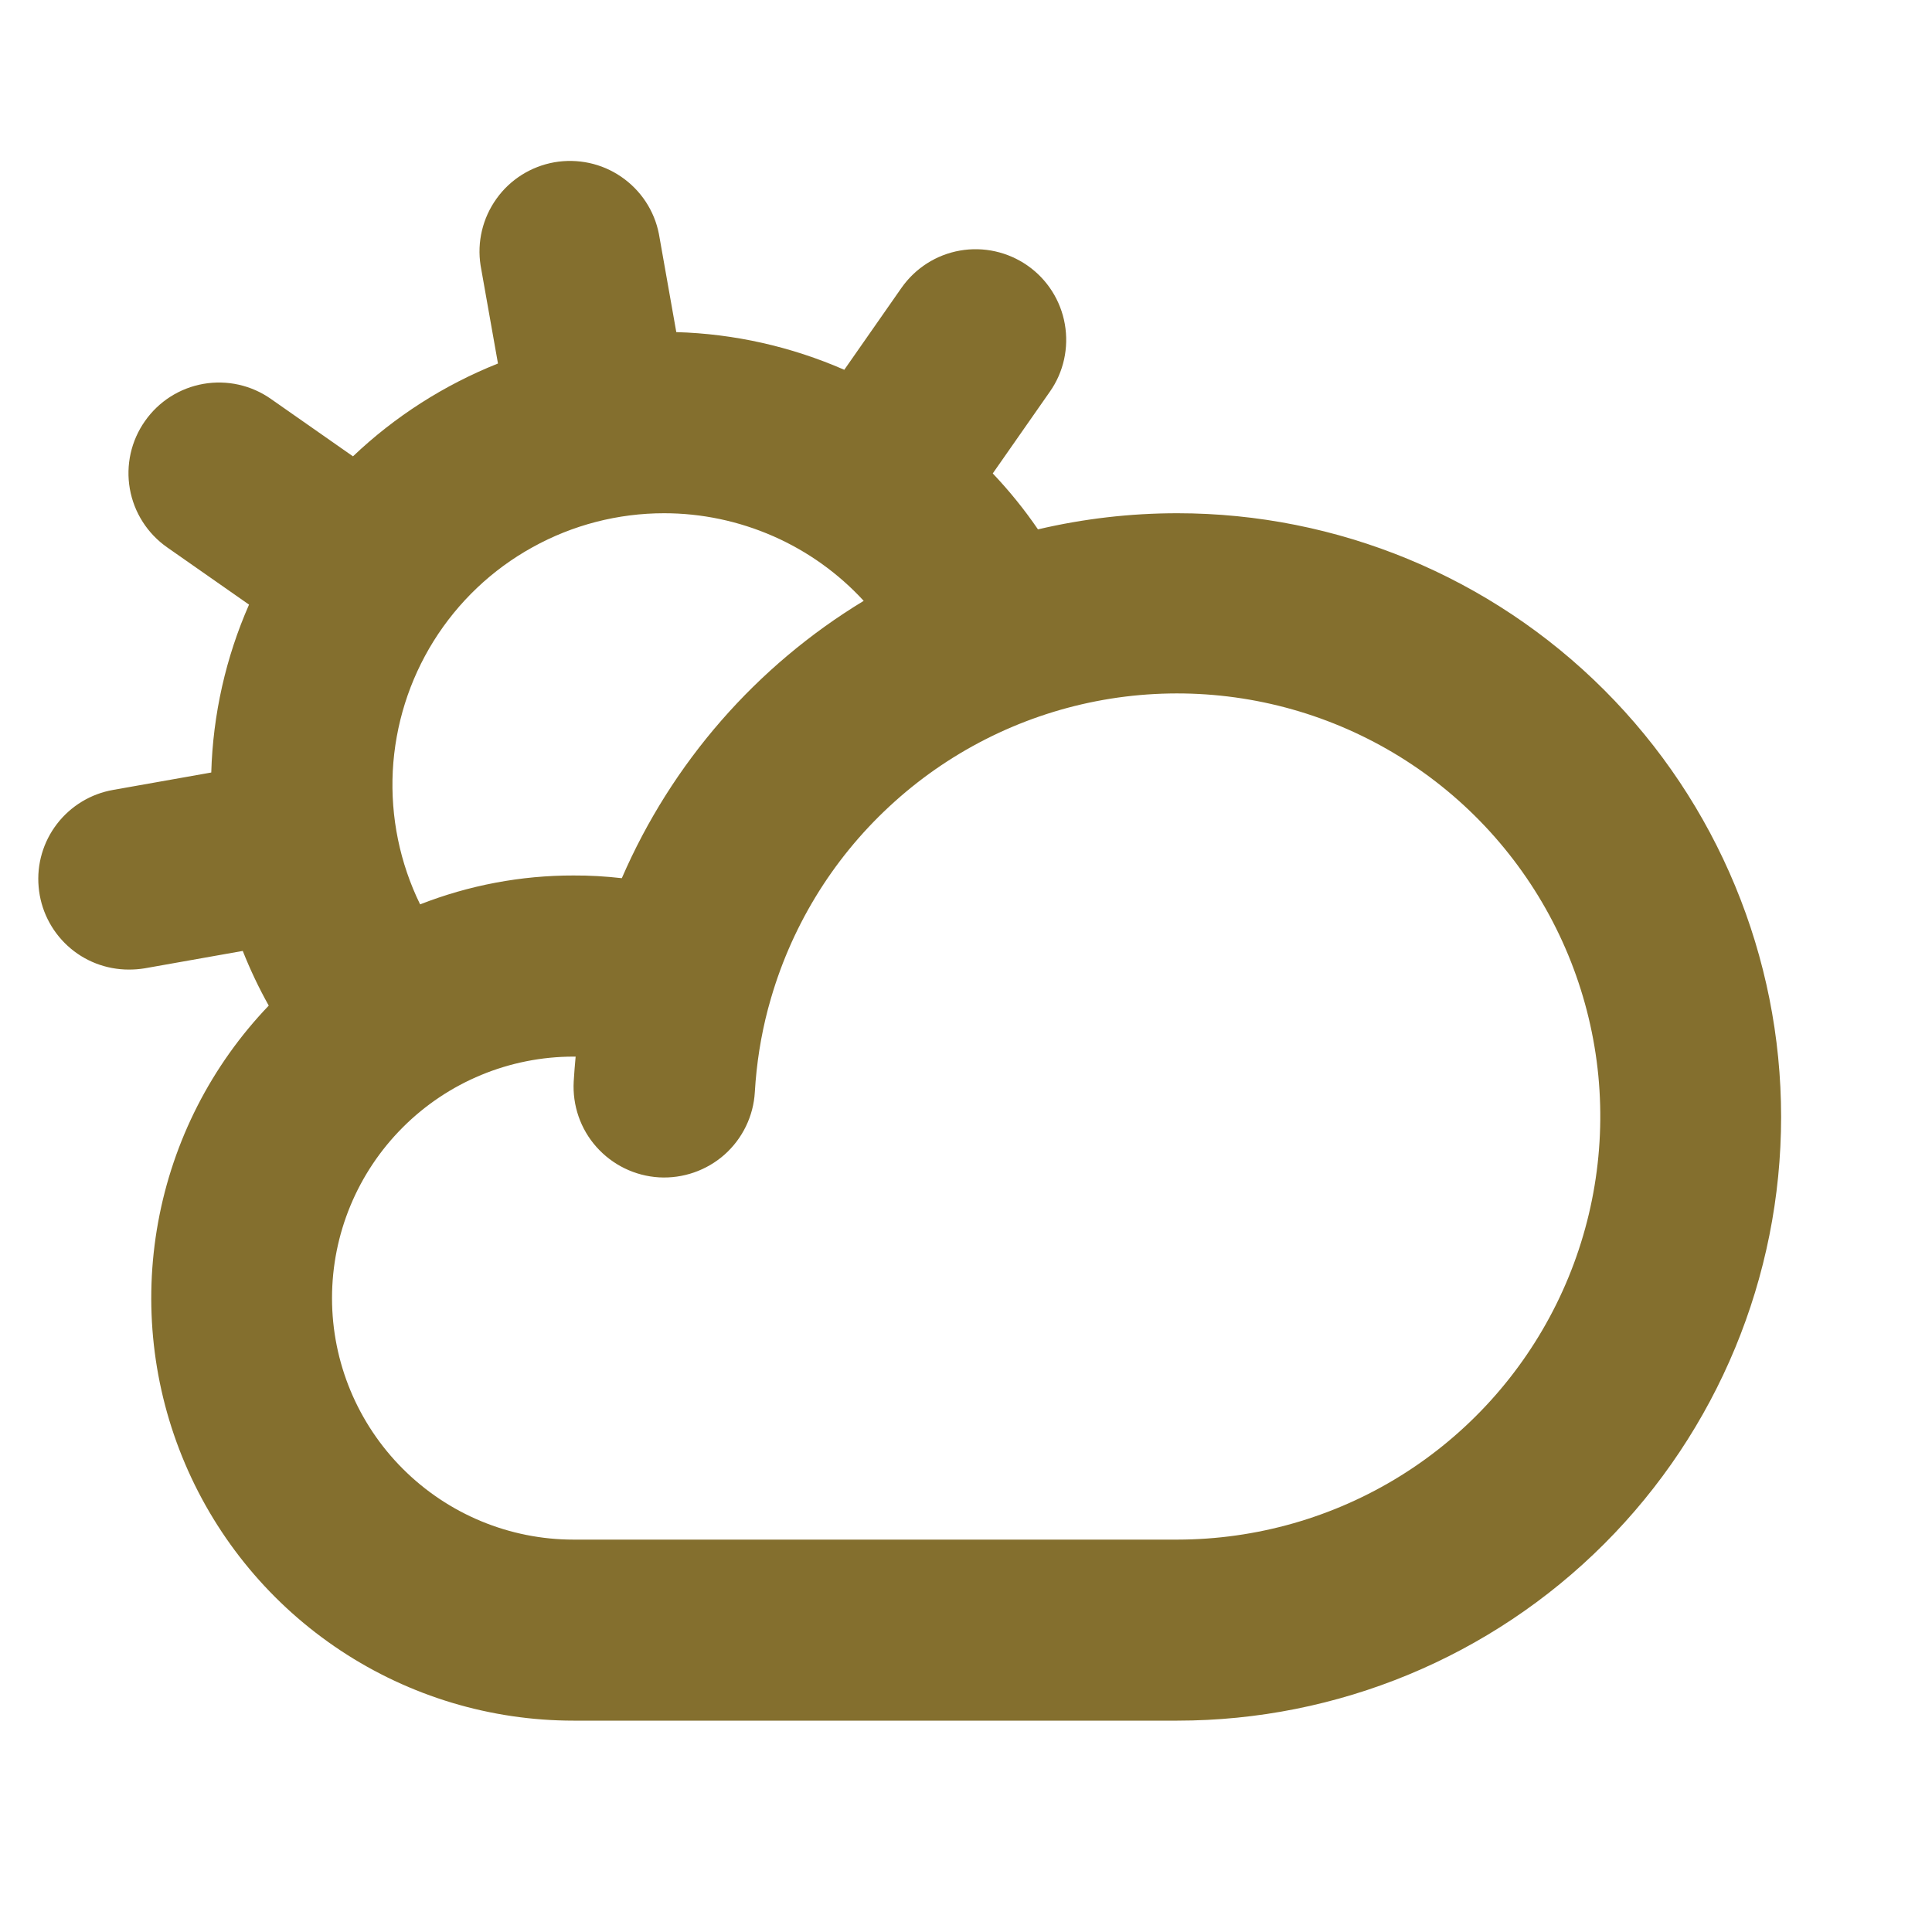
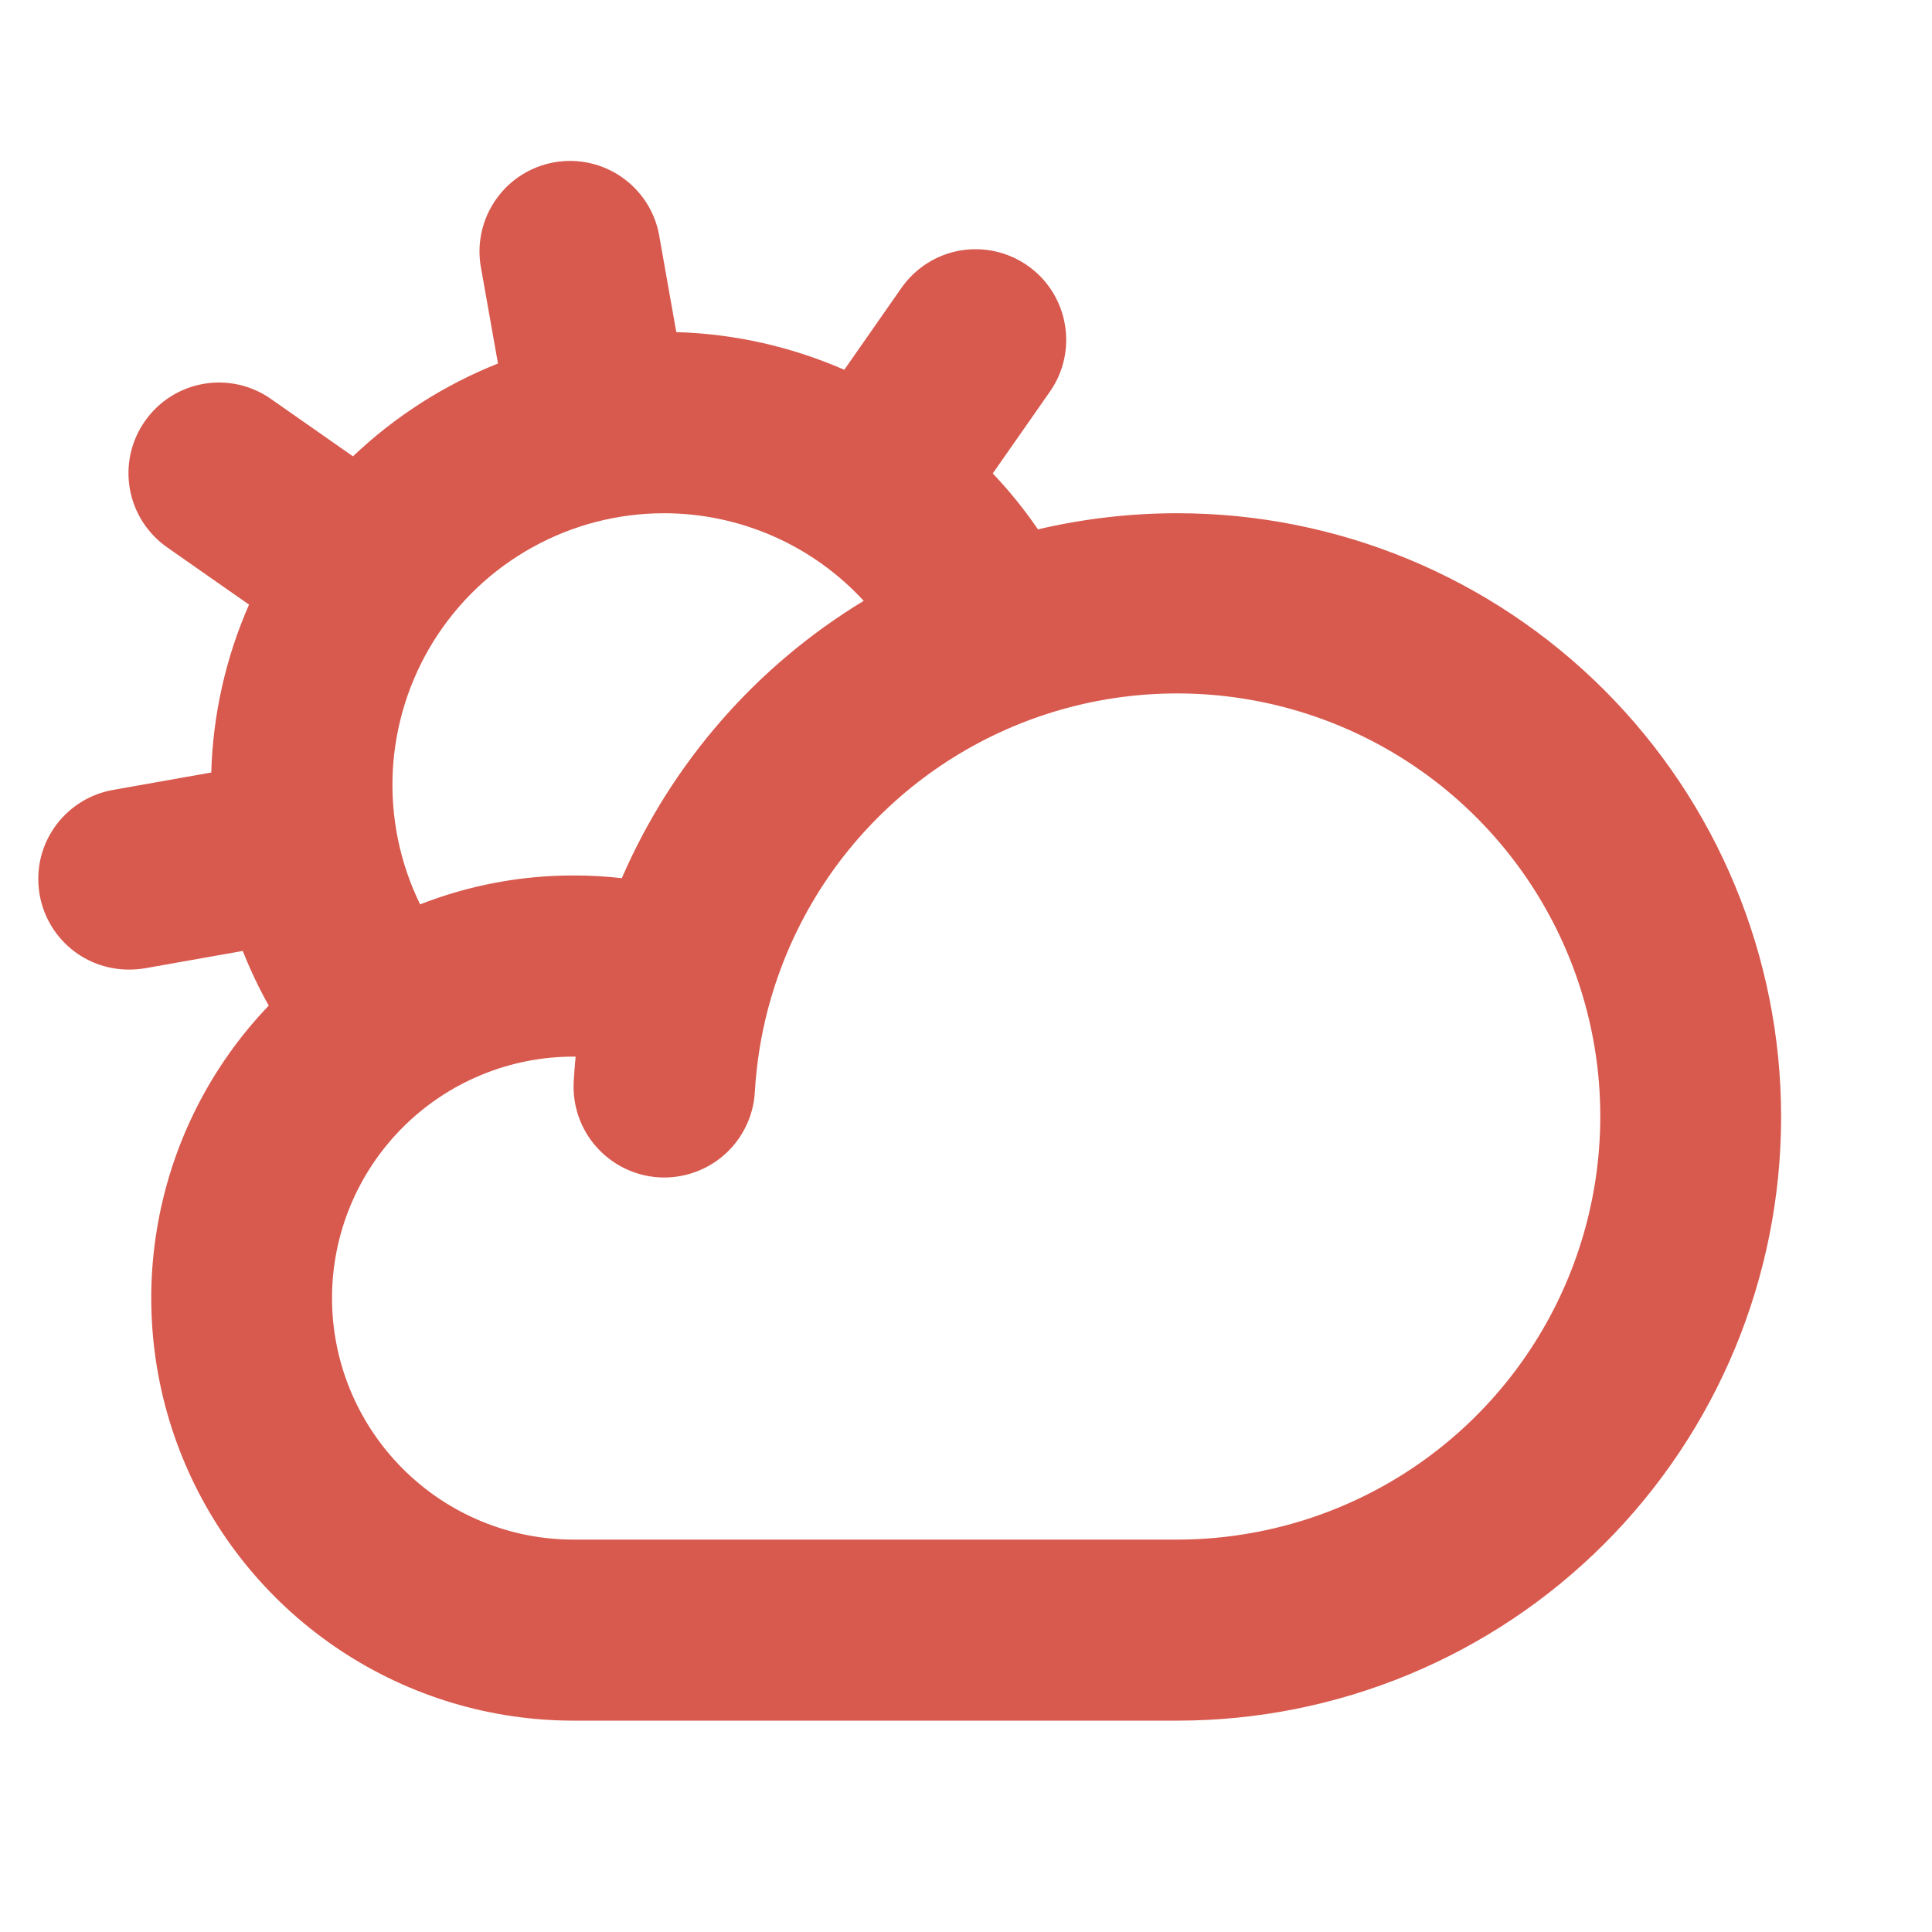
<svg xmlns="http://www.w3.org/2000/svg" width="20" height="20" viewBox="0 0 20 20" fill="none">
-   <path d="M12.188 5.313C11.702 5.313 11.218 5.369 10.745 5.48C10.605 5.275 10.448 5.081 10.277 4.901L10.868 4.055C11.011 3.852 11.066 3.6 11.023 3.355C10.98 3.11 10.841 2.892 10.638 2.75C10.434 2.607 10.182 2.551 9.937 2.594C9.692 2.637 9.475 2.776 9.332 2.98L8.74 3.828C8.191 3.588 7.6 3.455 7.001 3.438L6.821 2.422C6.774 2.181 6.634 1.969 6.431 1.83C6.229 1.691 5.98 1.638 5.738 1.68C5.497 1.723 5.281 1.858 5.139 2.058C4.996 2.258 4.937 2.505 4.975 2.748L5.155 3.763C4.598 3.985 4.088 4.311 3.654 4.724L2.805 4.13C2.602 3.987 2.35 3.931 2.105 3.974C1.86 4.017 1.642 4.156 1.5 4.36C1.357 4.563 1.301 4.815 1.344 5.06C1.387 5.305 1.526 5.523 1.73 5.666L2.578 6.259C2.337 6.807 2.204 7.398 2.187 7.997L1.172 8.177C0.941 8.217 0.733 8.343 0.59 8.529C0.447 8.715 0.379 8.947 0.4 9.181C0.42 9.415 0.527 9.632 0.7 9.791C0.873 9.95 1.099 10.037 1.334 10.037C1.389 10.037 1.443 10.033 1.498 10.024L2.513 9.844C2.59 10.038 2.68 10.228 2.782 10.41C2.189 11.029 1.791 11.808 1.637 12.652C1.483 13.495 1.58 14.365 1.916 15.153C2.252 15.942 2.812 16.614 3.527 17.087C4.242 17.56 5.08 17.812 5.937 17.812H12.188C13.845 17.812 15.435 17.154 16.607 15.982C17.779 14.81 18.438 13.22 18.438 11.562C18.438 9.905 17.779 8.315 16.607 7.143C15.435 5.971 13.845 5.313 12.188 5.313ZM6.875 5.313C7.263 5.313 7.647 5.394 8.003 5.55C8.359 5.706 8.678 5.934 8.941 6.22C7.829 6.894 6.954 7.897 6.437 9.091C6.271 9.072 6.104 9.062 5.937 9.063C5.394 9.062 4.855 9.164 4.349 9.362C4.139 8.933 4.042 8.458 4.066 7.981C4.091 7.504 4.236 7.042 4.489 6.636C4.742 6.231 5.093 5.897 5.511 5.666C5.928 5.434 6.398 5.313 6.875 5.313ZM12.188 15.938H5.937C5.274 15.938 4.639 15.674 4.17 15.205C3.701 14.736 3.437 14.101 3.437 13.438C3.437 12.774 3.701 12.139 4.17 11.67C4.639 11.201 5.274 10.938 5.937 10.938H5.959C5.951 11.024 5.944 11.109 5.939 11.195C5.925 11.444 6.009 11.688 6.175 11.874C6.341 12.06 6.573 12.173 6.822 12.188C7.07 12.202 7.315 12.117 7.501 11.952C7.687 11.786 7.8 11.553 7.814 11.305C7.831 11.014 7.876 10.726 7.95 10.445L7.962 10.402C8.177 9.615 8.608 8.903 9.207 8.348C9.805 7.792 10.547 7.415 11.348 7.259C12.149 7.103 12.979 7.174 13.742 7.464C14.505 7.754 15.172 8.251 15.667 8.9C16.163 9.549 16.467 10.324 16.546 11.136C16.624 11.949 16.474 12.767 16.112 13.499C15.75 14.231 15.191 14.847 14.498 15.278C13.804 15.709 13.004 15.937 12.188 15.938Z" fill="#846F2E" />
+   <path d="M12.188 5.313C11.702 5.313 11.218 5.369 10.745 5.48C10.605 5.275 10.448 5.081 10.277 4.901L10.868 4.055C11.011 3.852 11.066 3.6 11.023 3.355C10.98 3.11 10.841 2.892 10.638 2.75C10.434 2.607 10.182 2.551 9.937 2.594C9.692 2.637 9.475 2.776 9.332 2.98L8.74 3.828C8.191 3.588 7.6 3.455 7.001 3.438L6.821 2.422C6.774 2.181 6.634 1.969 6.431 1.83C6.229 1.691 5.98 1.638 5.738 1.68C5.497 1.723 5.281 1.858 5.139 2.058C4.996 2.258 4.937 2.505 4.975 2.748L5.155 3.763C4.598 3.985 4.088 4.311 3.654 4.724L2.805 4.13C2.602 3.987 2.35 3.931 2.105 3.974C1.86 4.017 1.642 4.156 1.5 4.36C1.357 4.563 1.301 4.815 1.344 5.06C1.387 5.305 1.526 5.523 1.73 5.666L2.578 6.259C2.337 6.807 2.204 7.398 2.187 7.997L1.172 8.177C0.941 8.217 0.733 8.343 0.59 8.529C0.447 8.715 0.379 8.947 0.4 9.181C0.42 9.415 0.527 9.632 0.7 9.791C0.873 9.95 1.099 10.037 1.334 10.037C1.389 10.037 1.443 10.033 1.498 10.024L2.513 9.844C2.59 10.038 2.68 10.228 2.782 10.41C2.189 11.029 1.791 11.808 1.637 12.652C1.483 13.495 1.58 14.365 1.916 15.153C2.252 15.942 2.812 16.614 3.527 17.087C4.242 17.56 5.08 17.812 5.937 17.812H12.188C13.845 17.812 15.435 17.154 16.607 15.982C17.779 14.81 18.438 13.22 18.438 11.562C18.438 9.905 17.779 8.315 16.607 7.143C15.435 5.971 13.845 5.313 12.188 5.313ZM6.875 5.313C7.263 5.313 7.647 5.394 8.003 5.55C8.359 5.706 8.678 5.934 8.941 6.22C7.829 6.894 6.954 7.897 6.437 9.091C6.271 9.072 6.104 9.062 5.937 9.063C5.394 9.062 4.855 9.164 4.349 9.362C4.139 8.933 4.042 8.458 4.066 7.981C4.091 7.504 4.236 7.042 4.489 6.636C4.742 6.231 5.093 5.897 5.511 5.666C5.928 5.434 6.398 5.313 6.875 5.313ZM12.188 15.938H5.937C5.274 15.938 4.639 15.674 4.17 15.205C3.701 14.736 3.437 14.101 3.437 13.438C3.437 12.774 3.701 12.139 4.17 11.67C4.639 11.201 5.274 10.938 5.937 10.938H5.959C5.951 11.024 5.944 11.109 5.939 11.195C5.925 11.444 6.009 11.688 6.175 11.874C6.341 12.06 6.573 12.173 6.822 12.188C7.07 12.202 7.315 12.117 7.501 11.952C7.687 11.786 7.8 11.553 7.814 11.305C7.831 11.014 7.876 10.726 7.95 10.445L7.962 10.402C8.177 9.615 8.608 8.903 9.207 8.348C9.805 7.792 10.547 7.415 11.348 7.259C12.149 7.103 12.979 7.174 13.742 7.464C14.505 7.754 15.172 8.251 15.667 8.9C16.163 9.549 16.467 10.324 16.546 11.136C16.624 11.949 16.474 12.767 16.112 13.499C15.75 14.231 15.191 14.847 14.498 15.278C13.804 15.709 13.004 15.937 12.188 15.938Z" fill="#D8594D" />
</svg>
